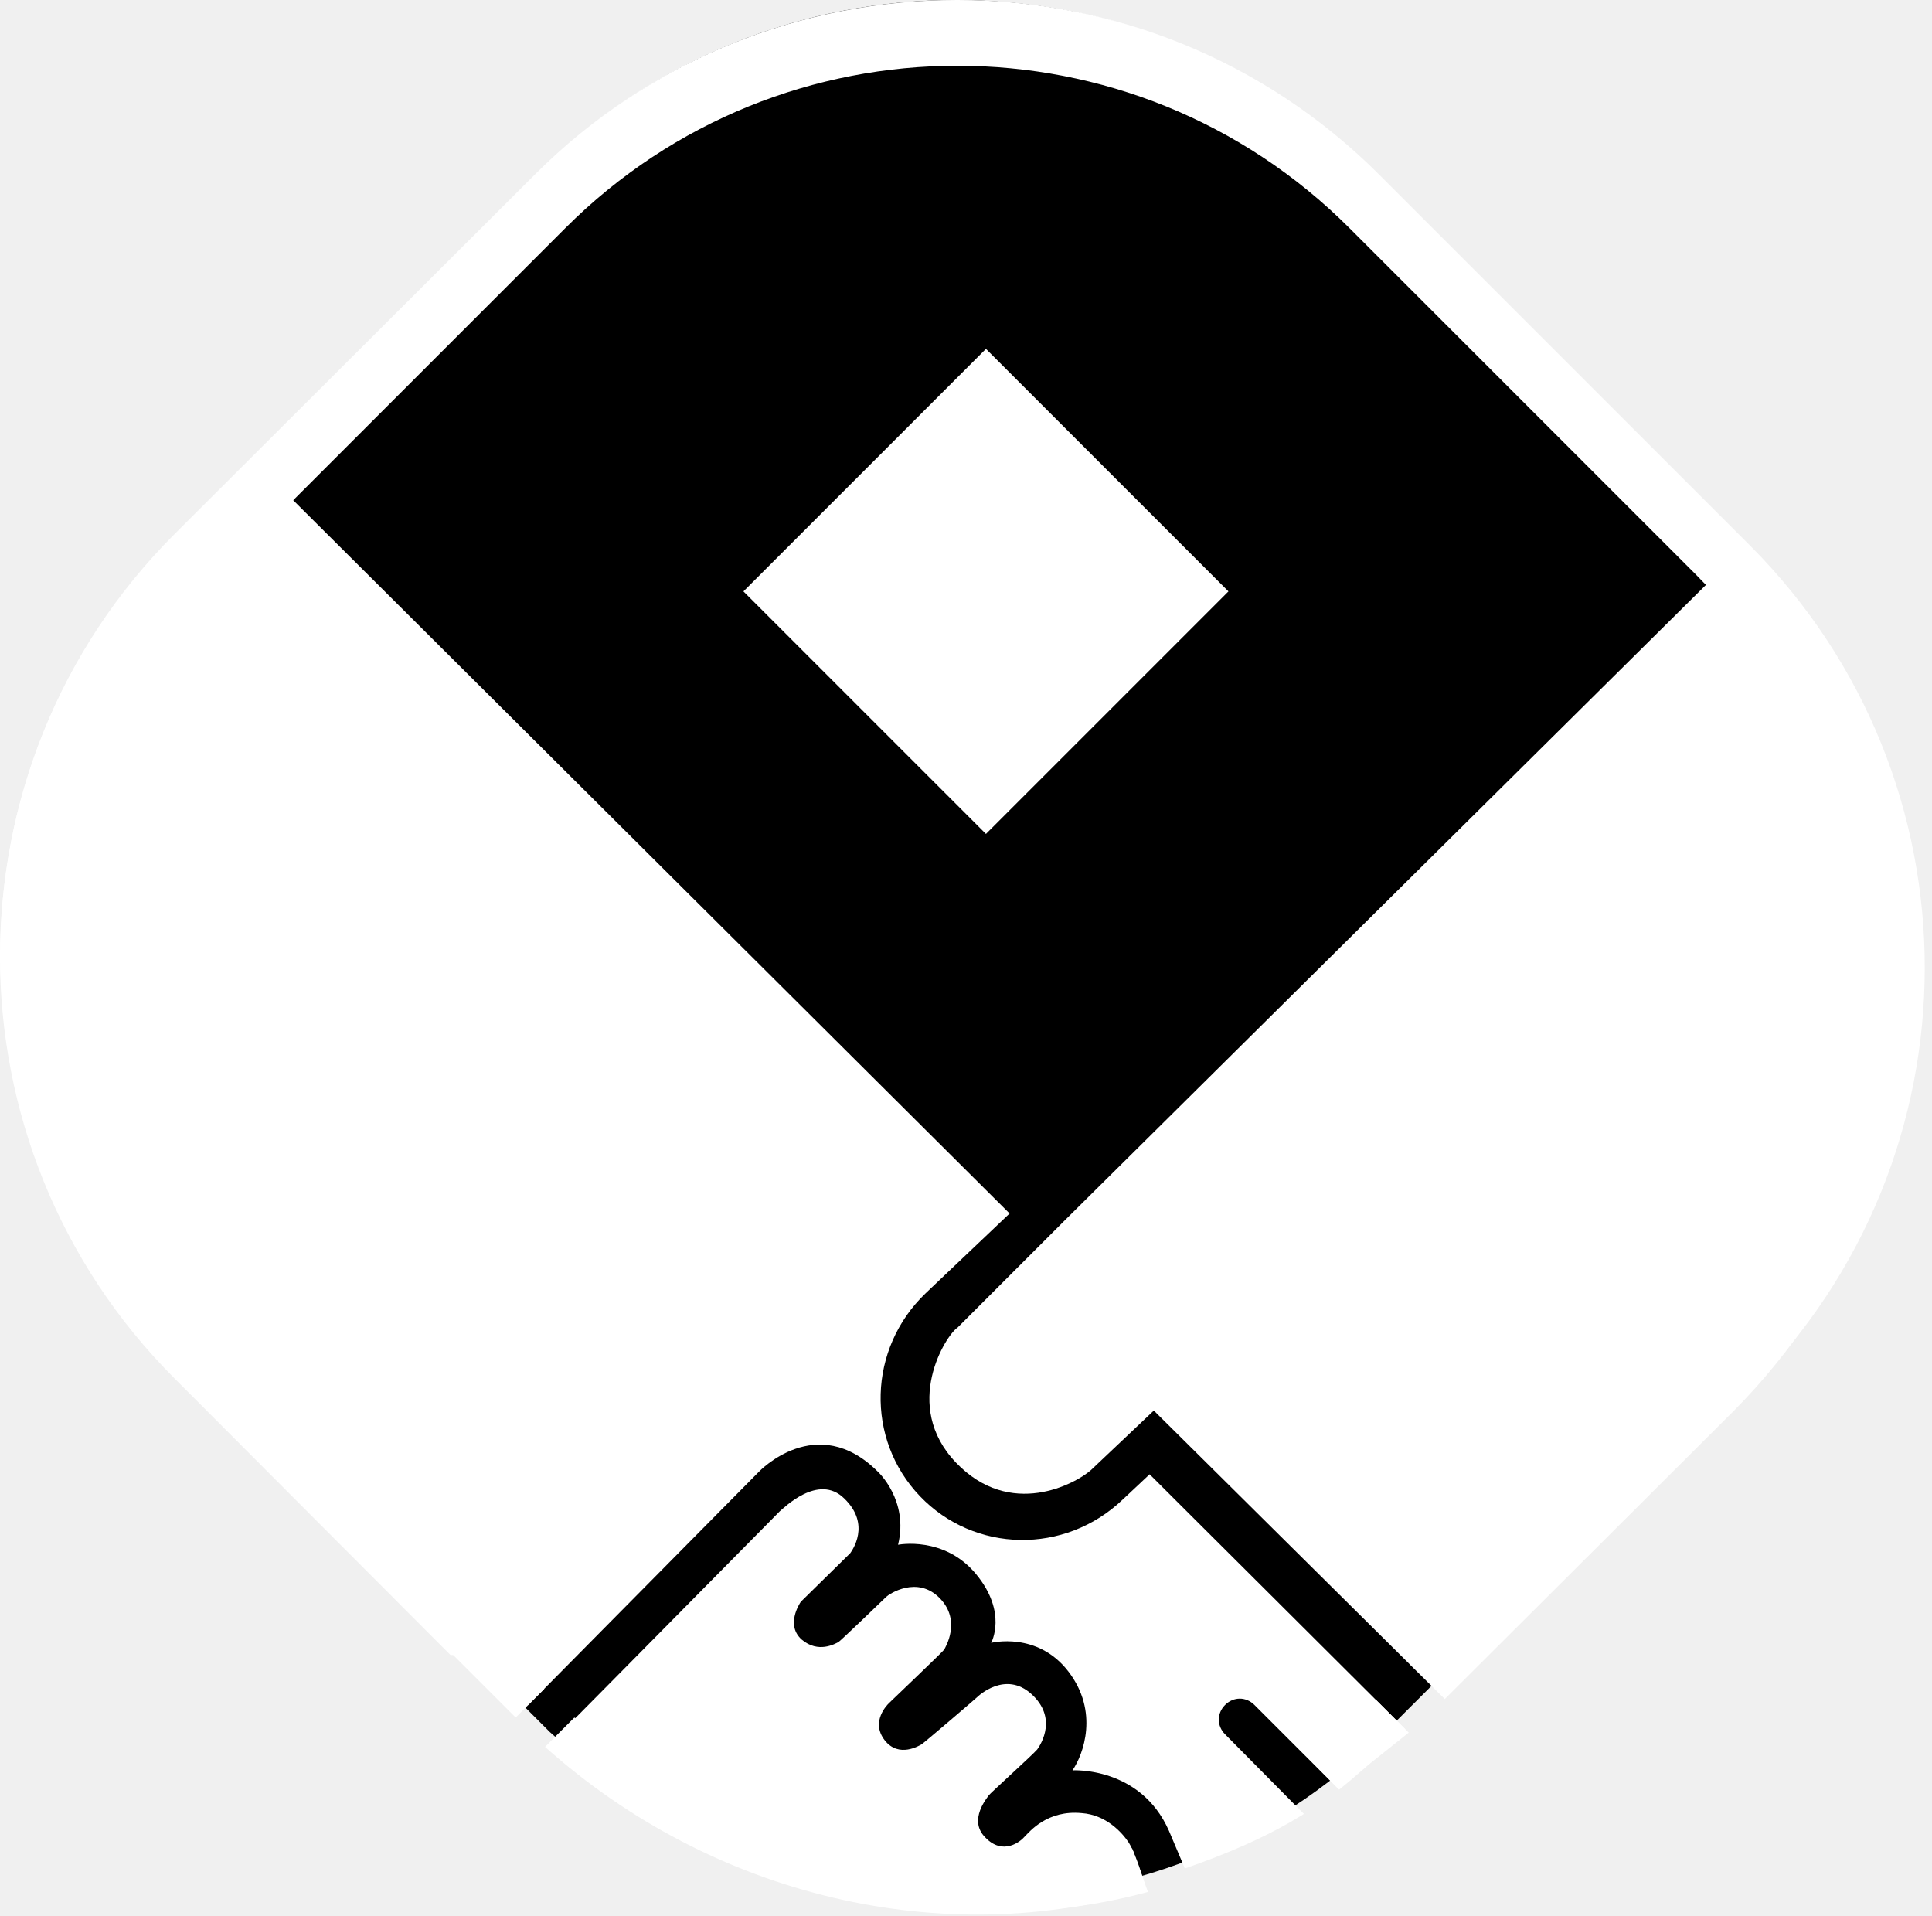
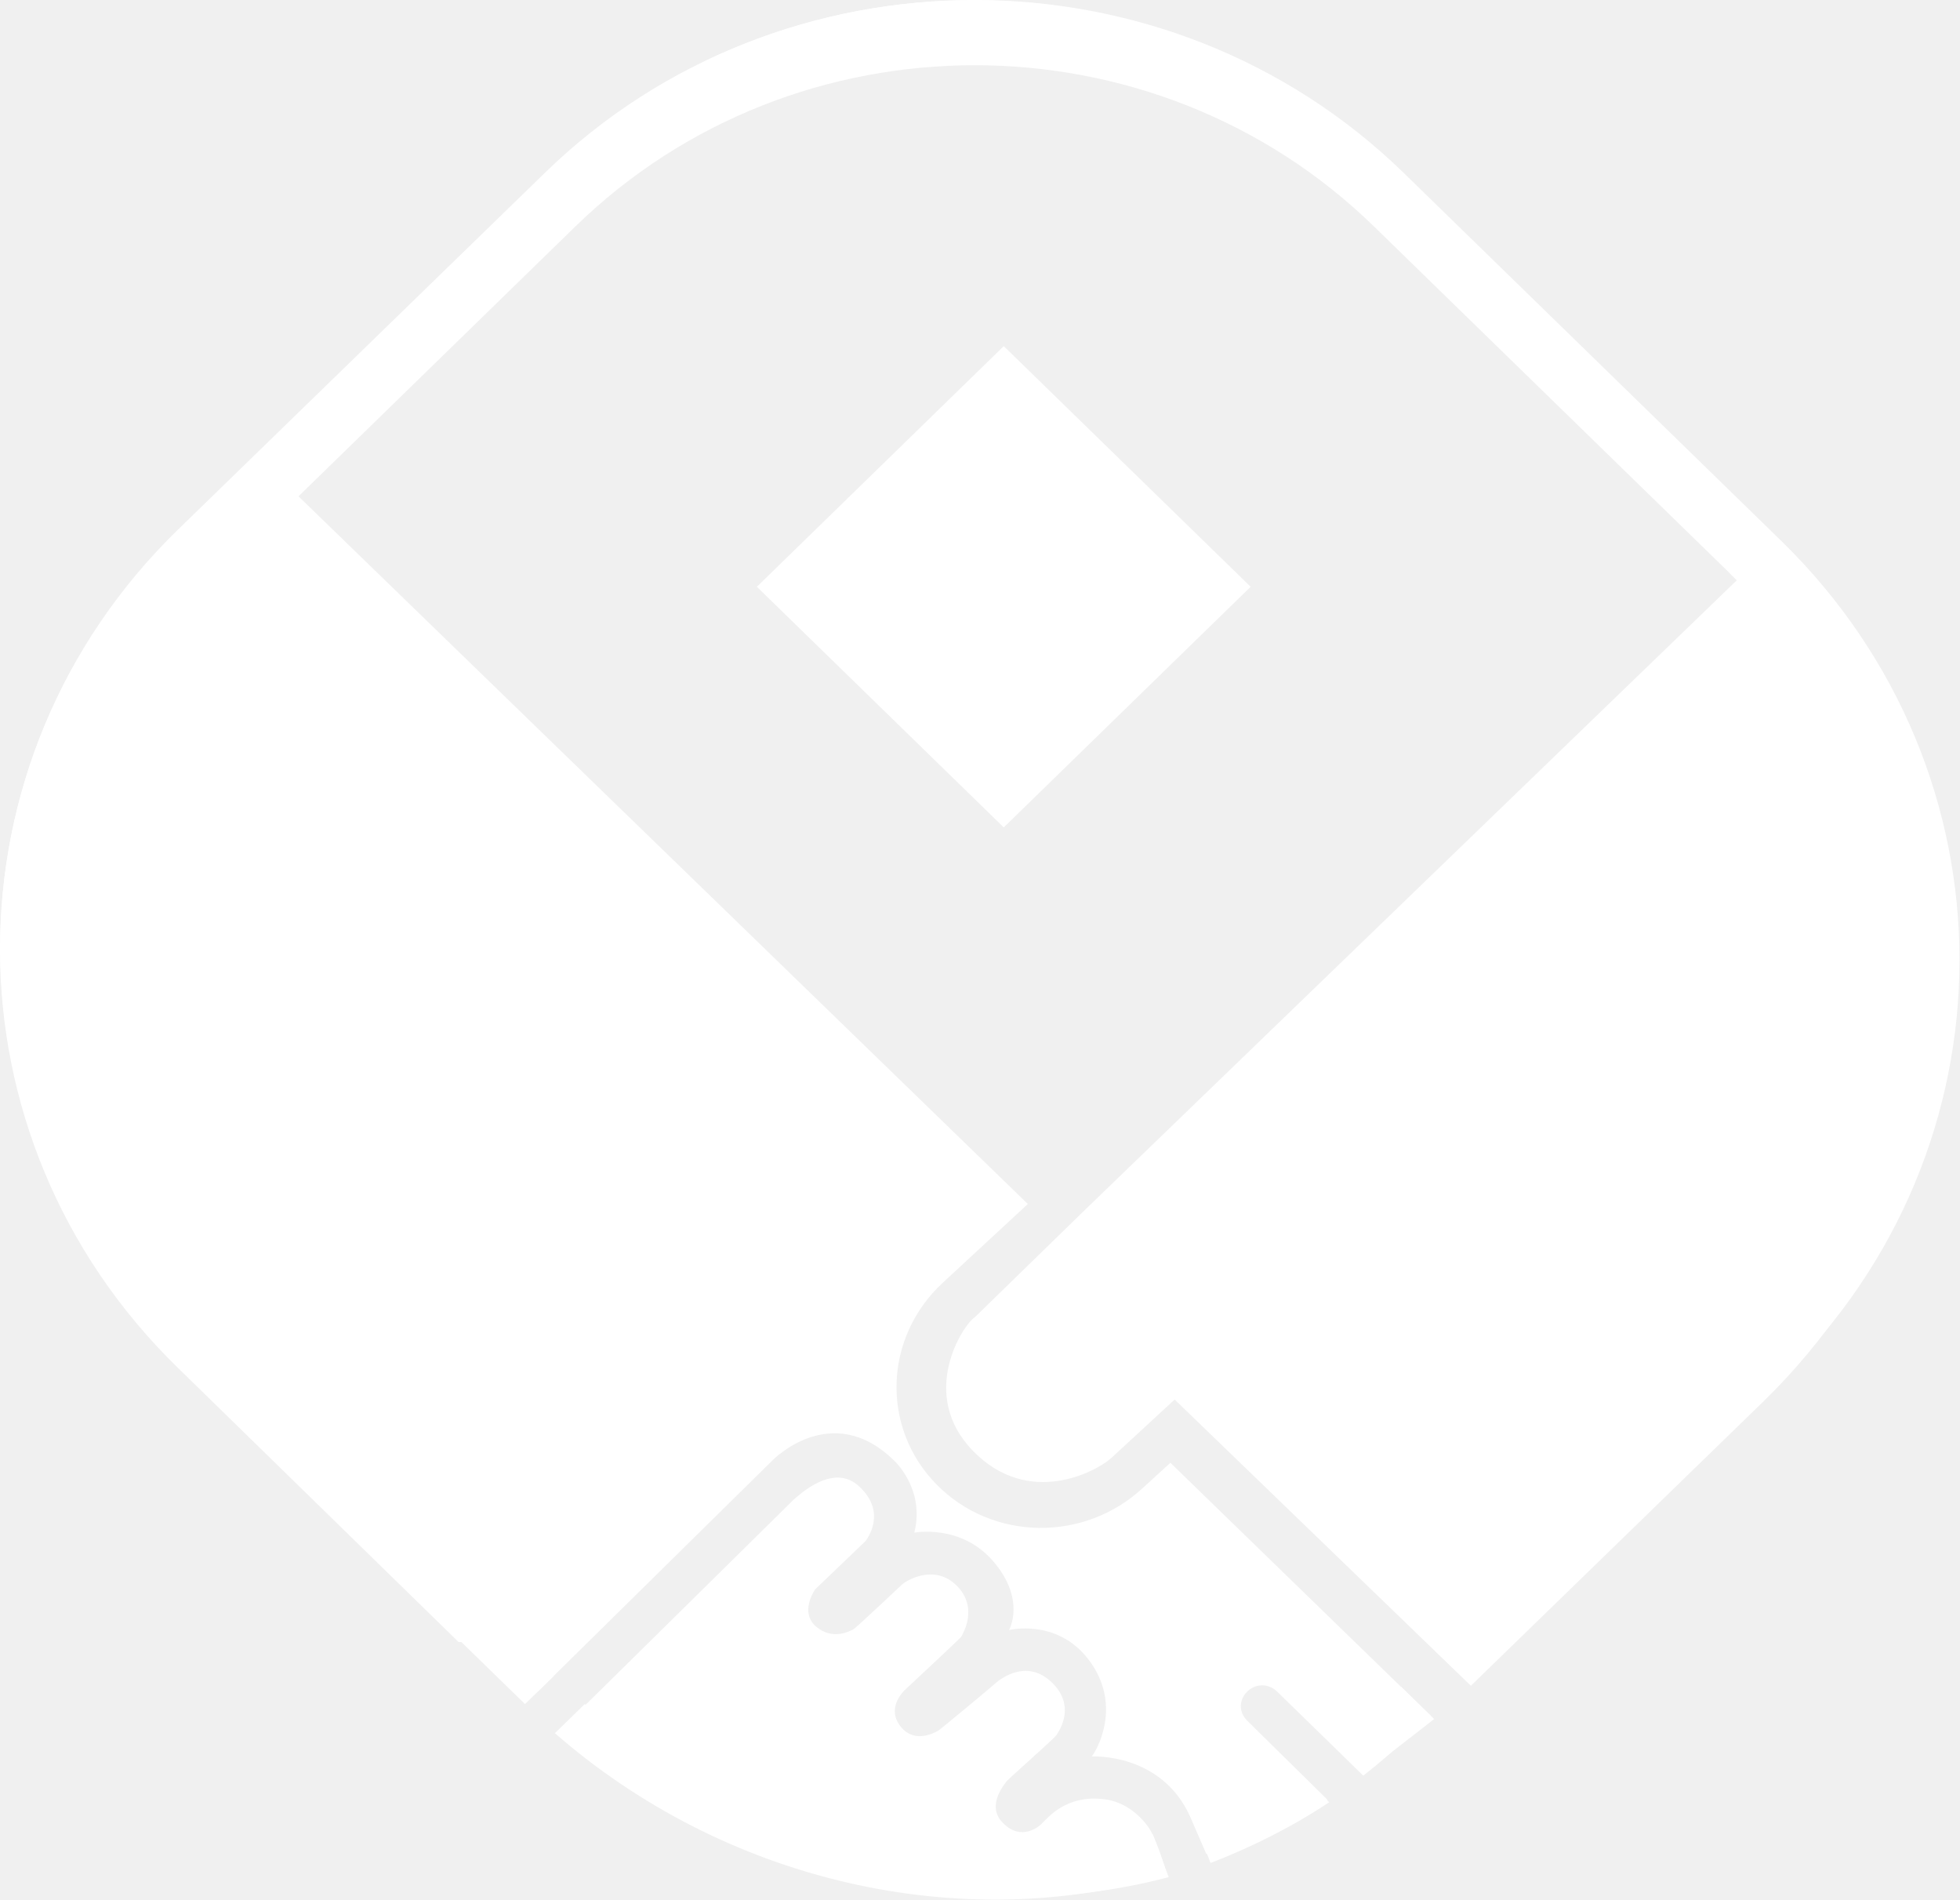
- <svg xmlns="http://www.w3.org/2000/svg" width="230" height="228" viewBox="0 0 230 228" fill="none">
-   <path d="M21.569 63.032L64.069 20.565C91.51 -6.855 136.09 -6.855 163.532 20.565L207.419 64.318C234.86 91.739 234.86 136.284 207.419 163.704L164.919 206.17C137.477 233.59 93.888 231.611 65.456 206.17L21.668 162.417C-5.873 134.997 -5.873 90.551 21.569 63.032Z" fill="black" />
-   <path d="M117.375 41.527L88.505 70.397L117.375 99.266L146.244 70.397L117.375 41.527Z" fill="white" />
-   <path d="M134.365 219.315C133.566 218.117 131.669 216.021 128.774 215.821C124.681 215.422 122.585 218.017 121.986 218.616C121.487 219.215 119.391 220.912 117.294 218.716C115.198 216.62 117.594 213.925 117.694 213.725C117.794 213.525 122.885 208.933 123.484 208.235C123.983 207.536 125.879 204.441 122.785 201.646C119.69 198.851 116.496 201.846 116.296 202.046C116.097 202.245 109.907 207.536 109.708 207.636C109.508 207.736 107.012 209.333 105.315 207.137C103.618 204.94 105.615 202.944 105.815 202.744C106.014 202.545 112.303 196.555 112.403 196.355C112.503 196.156 114.499 192.961 111.904 190.266C109.209 187.471 105.815 189.767 105.515 190.067C105.216 190.366 100.125 195.257 99.825 195.457C99.426 195.657 97.429 196.855 95.433 195.158C93.536 193.461 95.133 190.965 95.333 190.665C95.533 190.466 100.923 185.175 101.223 184.876C101.422 184.576 103.718 181.482 100.524 178.387C97.429 175.292 93.237 179.585 92.837 179.884C92.538 180.184 69.179 203.842 66.484 206.538C85.65 224.806 112.703 231.693 136.66 225.205L135.063 220.813C134.864 220.214 134.664 219.814 134.365 219.315Z" fill="white" />
-   <path d="M206.039 65.186L204.242 68.48L126.778 145.245L114 158.023C112.603 158.921 107.312 167.306 113.801 174.095C120.289 180.883 128.076 176.59 129.872 174.993L137.359 167.905L171.999 202.245L206.438 167.905C234.888 139.156 234.689 93.835 206.039 65.186Z" fill="white" />
-   <path d="M167.706 206.238L136.86 175.492L133.666 178.487C126.778 185.075 115.997 184.876 109.508 178.088C103.02 171.299 103.319 160.518 110.207 153.93L120.189 144.447L31.146 55.802L24.956 62.191C-3.693 90.841 -3.993 136.161 24.657 164.811L62.89 202.944L90.342 175.193C90.342 175.193 97.23 167.905 104.517 175.193C104.517 175.193 108.21 178.587 106.913 183.877C106.913 183.877 112.403 182.779 116.196 187.371C119.99 191.963 117.993 195.557 117.993 195.557C117.993 195.557 123.484 194.159 127.177 198.951C130.871 203.743 128.974 208.834 127.676 210.73C127.676 210.73 135.762 210.231 139.156 217.918L141.053 222.41C145.944 220.713 150.736 218.716 155.228 215.921L145.844 206.438C144.846 205.44 144.846 203.942 145.844 202.944C146.843 201.946 148.34 201.946 149.338 202.944L159.321 212.926" fill="white" />
-   <path d="M134.764 220.014C112.403 226.403 87.147 220.613 68.38 204.441L64.886 207.935C84.851 225.804 112.303 232.193 136.461 225.005C135.762 222.21 134.764 220.014 134.764 220.014Z" fill="white" />
-   <path d="M167.307 205.839L163.813 202.345L162.715 203.443C160.519 205.639 158.223 207.536 155.827 209.333L159.421 213.026C161.417 211.429 163.314 209.732 165.111 207.935L167.307 205.839Z" fill="white" />
-   <path d="M208.035 64.886L163.912 20.763C136.261 -6.888 91.339 -6.888 63.688 20.763L20.763 63.588C-6.888 91.239 -6.888 136.161 20.763 163.812L61.392 204.441L64.786 201.047L25.155 161.416C-1.198 135.062 -1.198 92.337 25.155 65.984L65.984 25.155C92.338 -1.198 135.063 -1.198 161.416 25.155L203.443 67.182C229.796 93.535 229.796 136.26 203.443 162.614L167.905 198.152L171.399 201.546L207.935 165.01C235.686 137.458 235.686 92.637 208.035 64.886Z" fill="white" />
-   <path fill-rule="evenodd" clip-rule="evenodd" d="M164.175 20.775L208.375 64.975C236.075 92.775 236.075 137.675 208.275 165.475L176.75 197H166.75L201.875 161.875C227.675 136.075 227.675 94.275 201.875 68.375L160.675 27.175C134.875 1.375 93.075 1.375 67.275 27.175L27.275 67.175C1.475 92.975 1.475 134.875 27.275 160.675L63.6 197H53.626L20.775 164.075C-6.925 136.375 -6.925 91.375 20.775 63.675L63.775 20.775C91.475 -6.925 136.475 -6.925 164.175 20.775Z" fill="white" />
+ <svg xmlns="http://www.w3.org/2000/svg" width="1032" height="1000" viewBox="0 0 1032 1000" fill="none">
+   <path d="M683.217 932.111C665.687 943.062 647.258 951.822 628.38 958.83C630.178 962.772 637.37 980.293 637.37 980.731C658.945 972.409 680.071 961.896 699.848 948.756L683.217 932.111Z" fill="white" />
+   <path d="M528.508 182.216L398.515 308.893L528.508 435.571L658.5 308.893L528.508 182.216Z" fill="white" />
+   <path d="M605.008 962.334C601.412 957.078 592.872 947.88 579.837 947.004C561.408 945.252 551.968 956.64 549.272 959.268C547.024 961.896 537.585 969.343 528.146 959.706C518.707 950.508 529.494 938.681 529.944 937.805C530.393 936.929 553.317 916.78 556.014 913.714C558.261 910.648 566.801 897.069 552.867 884.805C538.933 872.54 524.55 885.681 523.651 886.557C522.752 887.433 494.884 910.648 493.985 911.086C493.086 911.524 481.849 918.532 474.207 908.896C466.566 899.259 475.556 890.499 476.455 889.623C477.354 888.747 505.671 862.465 506.121 861.589C506.57 860.713 515.56 846.697 503.874 834.87C491.737 822.605 476.455 832.68 475.106 833.994C473.758 835.308 450.834 856.771 449.486 857.647C447.688 858.523 438.698 863.779 429.708 856.333C421.168 848.887 428.36 837.936 429.259 836.622C430.158 835.746 454.43 812.531 455.779 811.217C456.678 809.903 467.016 796.324 452.632 782.745C438.698 769.167 419.82 788.002 418.022 789.316C416.673 790.63 311.494 894.441 299.358 906.268C385.659 986.426 507.469 1016.65 615.346 988.178L608.154 968.905C607.255 966.277 606.356 964.525 605.008 962.334Z" fill="white" />
+   <path d="M927.739 286.028L919.648 300.483L570.847 637.322L513.313 693.389C507.02 697.331 483.198 734.125 512.414 763.91C541.631 793.696 576.69 774.861 584.781 767.853L618.493 736.753L774.464 887.433L929.536 736.753C1057.64 610.603 1056.74 411.741 927.739 286.028Z" fill="white" />
+   <path d="M755.136 904.953L616.245 770.043L601.862 783.183C570.847 812.093 522.303 811.217 493.086 781.431C463.87 751.646 465.218 704.339 496.233 675.43L541.181 633.818L140.241 244.854L112.372 272.888C-16.63 398.6 -17.978 597.462 111.024 723.174L283.177 890.499L406.785 768.729C406.785 768.729 437.8 736.753 470.612 768.729C470.612 768.729 487.243 783.621 481.4 806.836C481.4 806.836 506.121 802.018 523.202 822.167C540.282 842.316 531.293 858.085 531.293 858.085C531.293 858.085 556.014 851.953 572.645 872.978C589.276 894.003 580.736 916.342 574.893 924.664C574.893 924.664 611.301 922.474 626.583 956.202L635.124 975.913C657.148 968.467 678.724 959.706 698.951 947.442L656.699 905.829C652.204 901.449 652.204 894.879 656.699 890.499C661.194 886.118 667.936 886.118 672.431 890.499L717.38 934.301" fill="white" />
+   <path d="M606.805 965.401C506.12 993.434 392.401 968.029 307.898 897.069L292.166 912.4C382.063 990.806 505.671 1018.84 614.446 987.302C611.3 975.037 606.805 965.401 606.805 965.401Z" fill="white" />
+   <path d="M753.338 903.201L737.606 887.87L732.662 892.689C722.773 902.325 712.435 910.648 701.647 918.532L717.829 934.739C726.819 927.73 735.359 920.284 743.45 912.4L753.338 903.201Z" fill="white" />
+   <path d="M936.725 284.712L738.052 91.106C613.545 -30.226 411.277 -30.226 286.769 91.106L93.491 279.017C-31.017 400.35 -31.017 597.459 93.491 718.792L276.431 897.067L291.714 882.174L113.268 708.279C-5.396 592.641 -5.396 405.168 113.268 289.53L297.108 110.379C415.772 -5.259 608.151 -5.259 726.815 110.379L916.049 294.786C1034.71 410.424 1034.71 597.897 916.049 713.535L756.032 869.471L771.764 884.364L936.275 724.048C1061.23 603.154 1061.23 406.482 936.725 284.712Z" fill="white" />
+   <path d="M739.237 91.159L938.258 285.104C1062.98 407.088 1062.98 604.105 937.808 726.089L795.859 864.417H750.831L908.99 710.292C1025.16 597.084 1025.16 413.67 908.99 300.023L723.477 119.241C607.307 6.033 419.092 6.033 302.922 119.241L122.812 294.758C6.642 407.966 6.642 591.819 122.812 705.027L286.374 864.417H241.462L93.544 719.946C-31.181 598.401 -31.181 400.945 93.544 279.4L287.162 91.159C411.888 -30.386 614.511 -30.386 739.237 91.159Z" fill="white" />
</svg>
